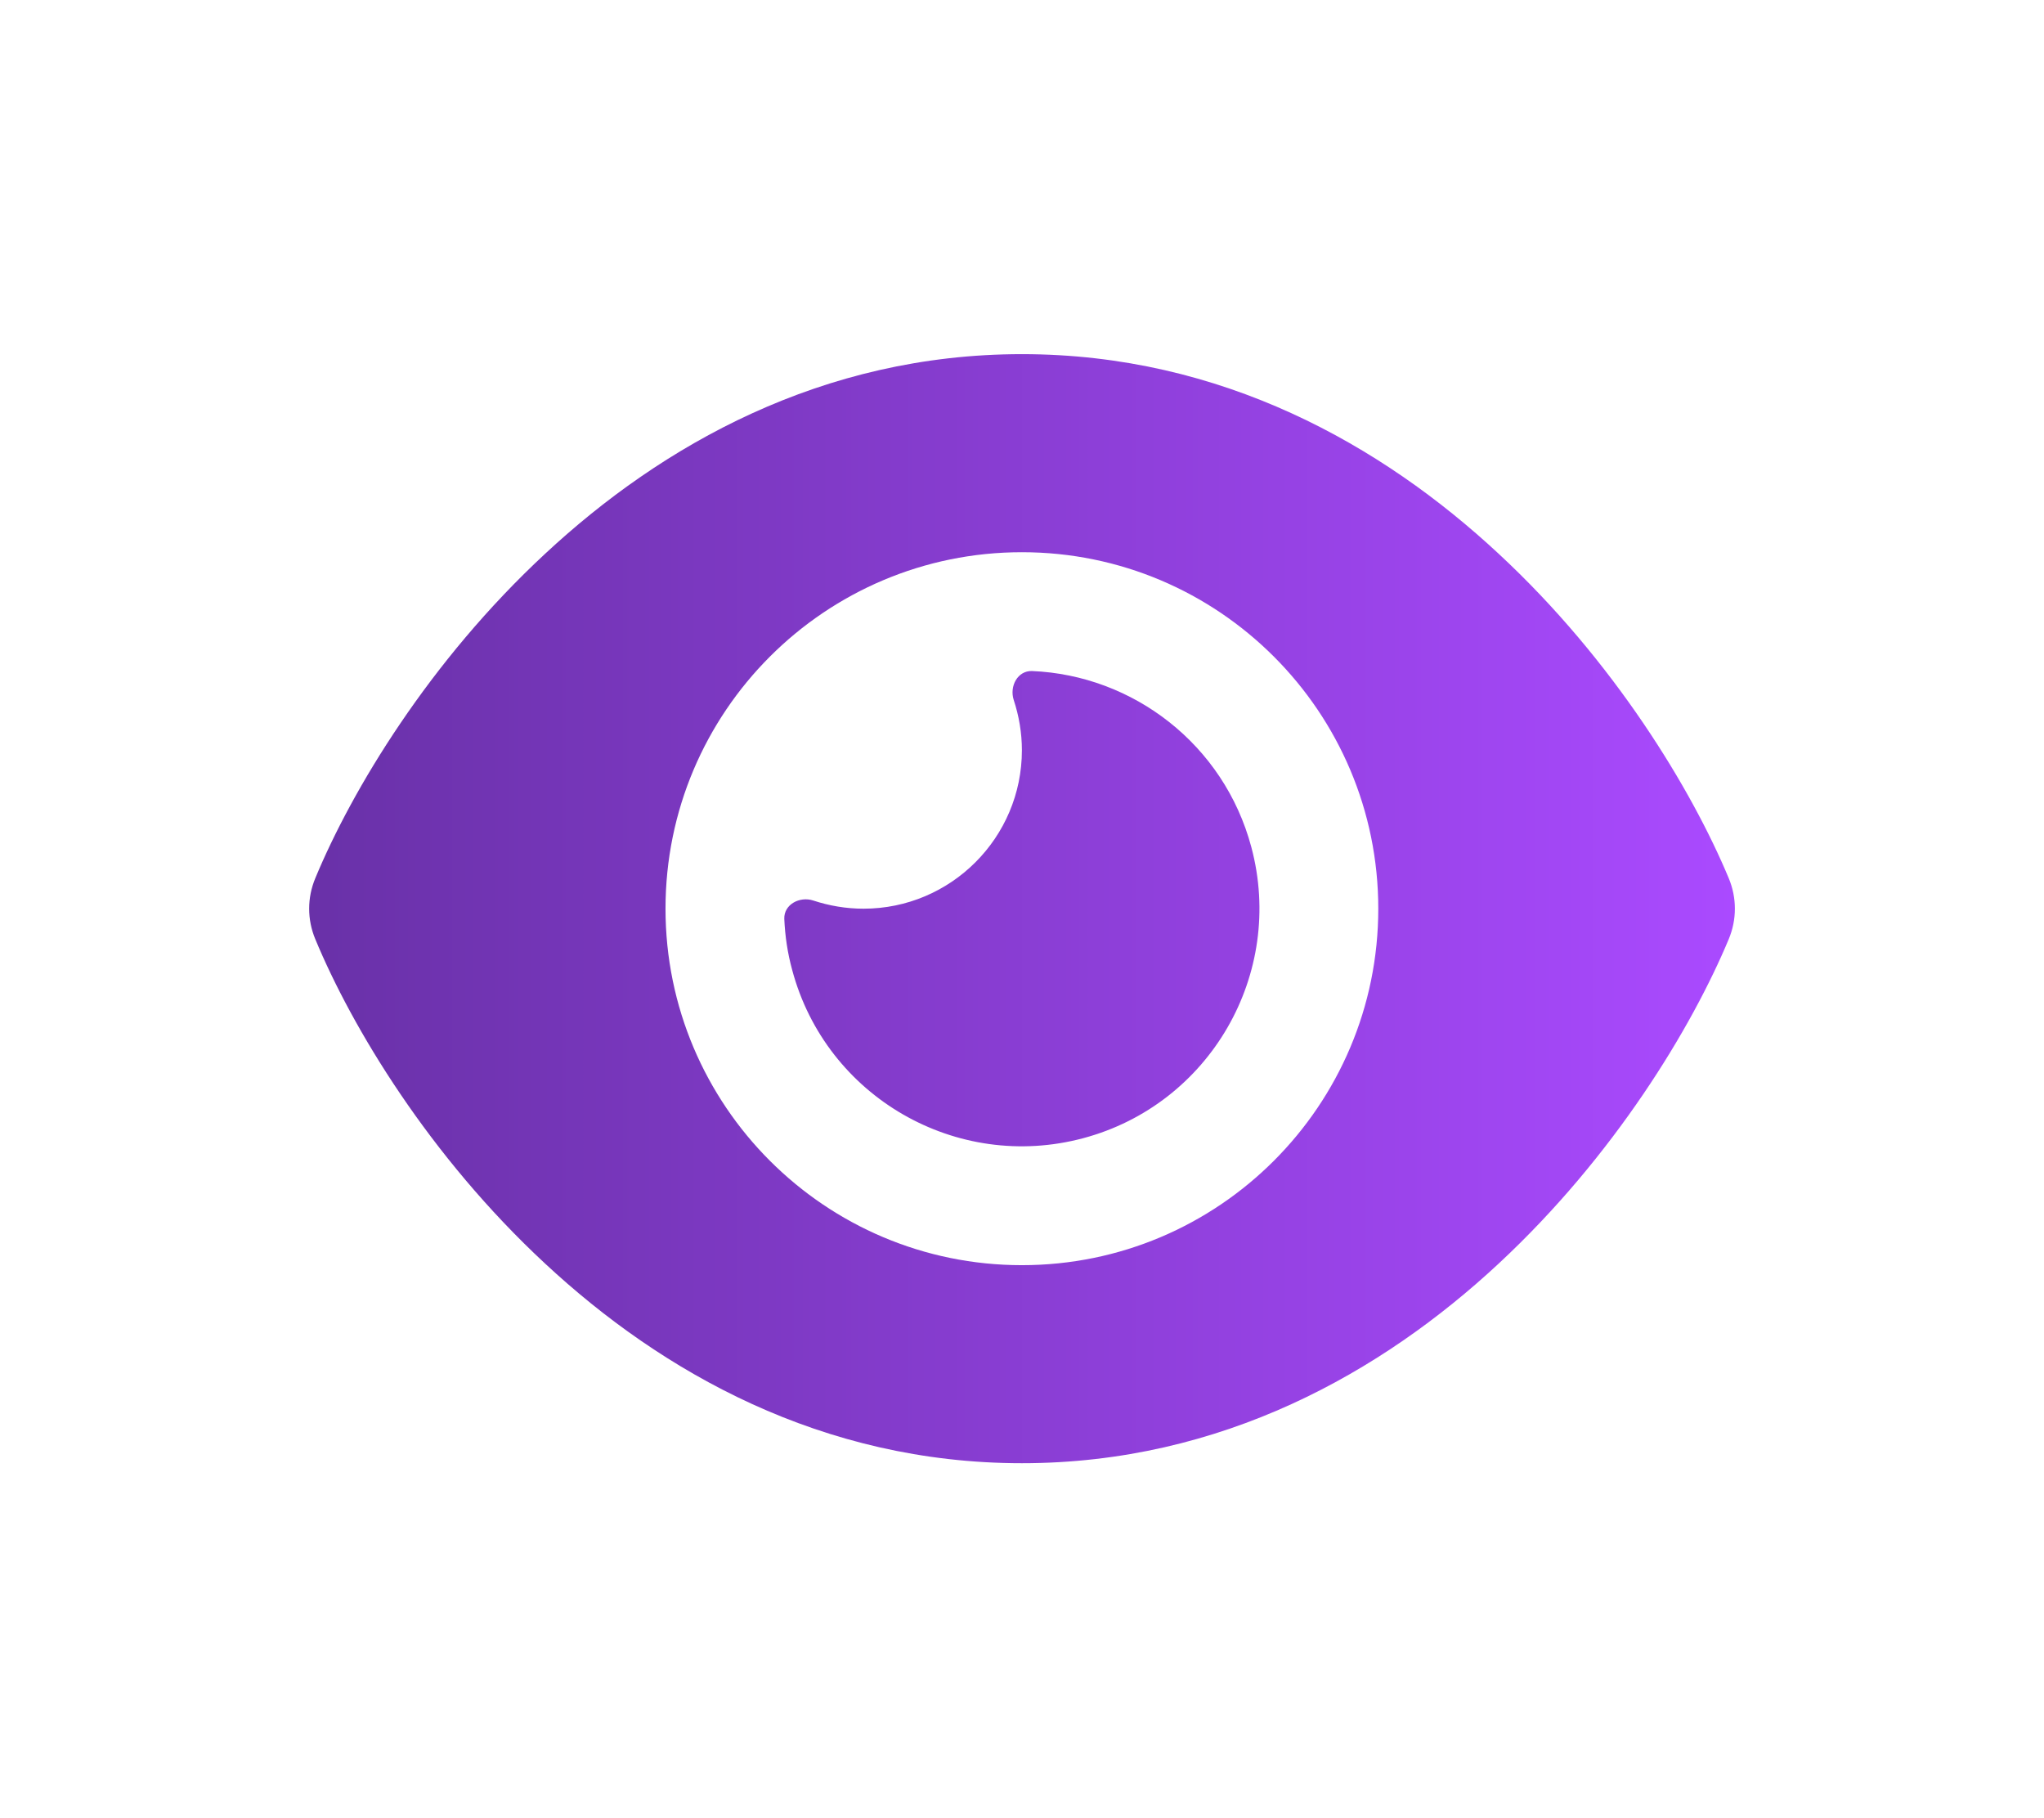
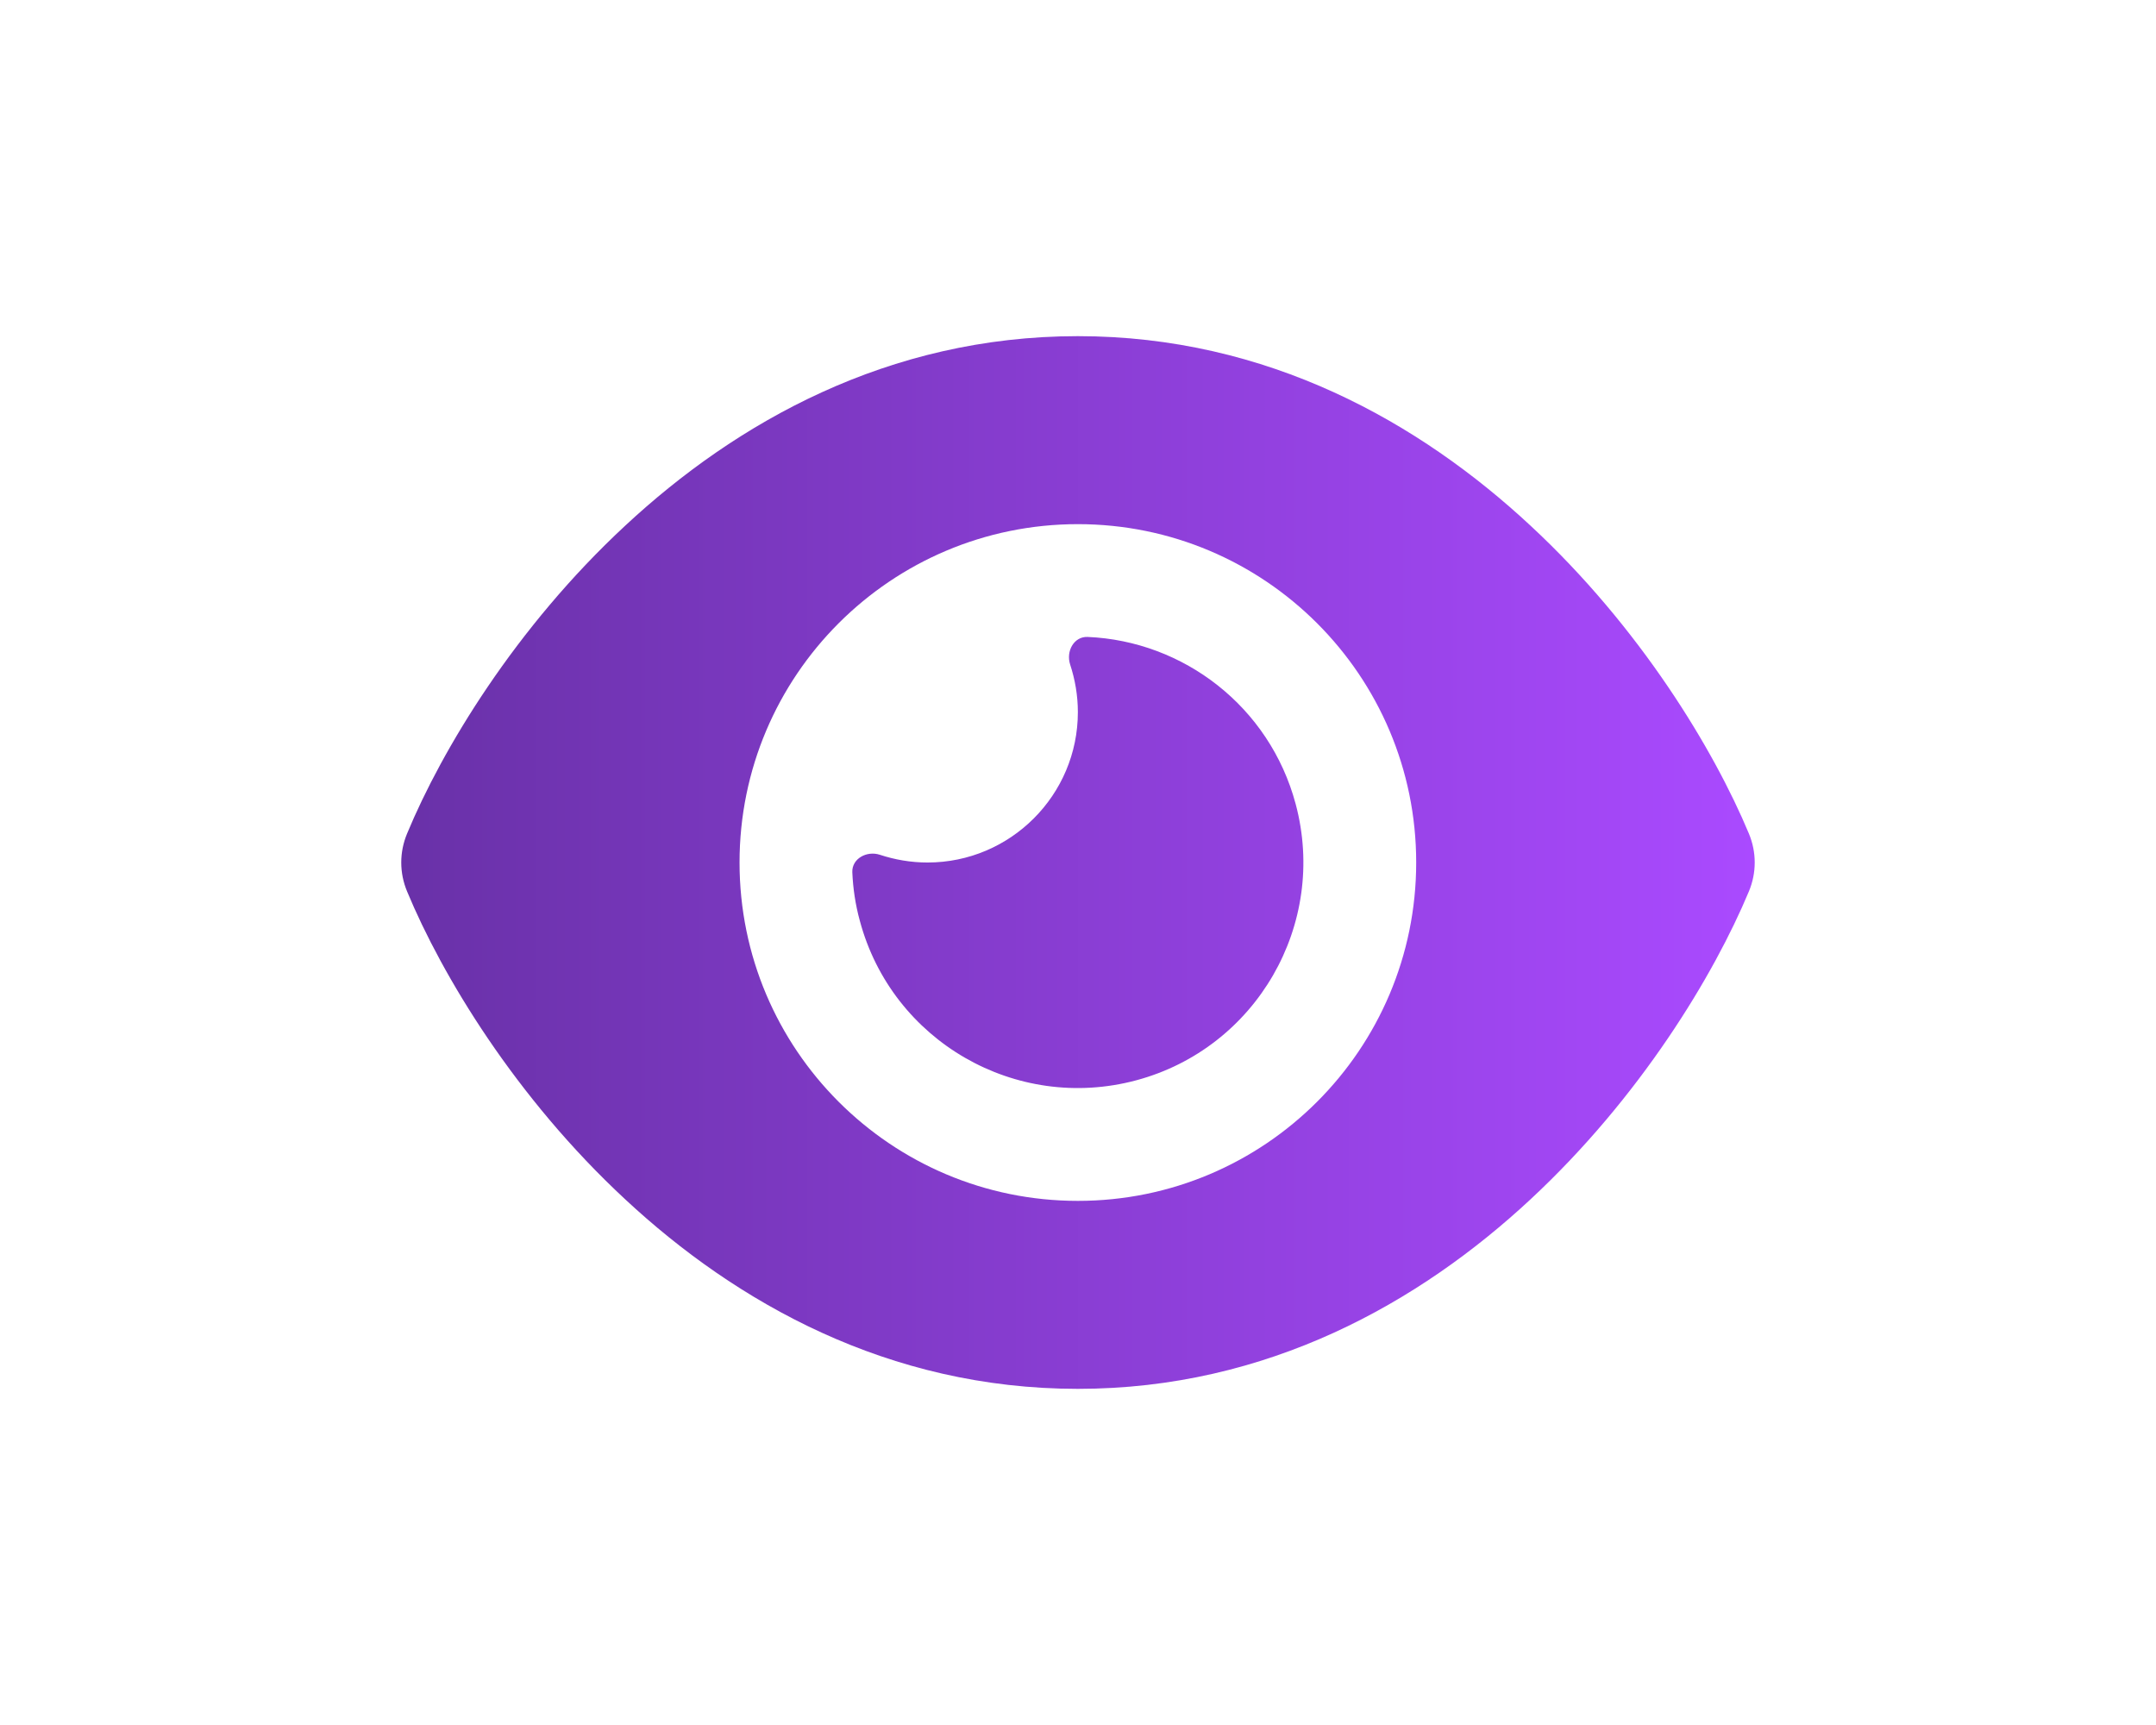
- <svg xmlns="http://www.w3.org/2000/svg" version="1.1" viewBox="0 0 576 512">
+ <svg xmlns="http://www.w3.org/2000/svg" width="640" height="512" version="1.1" viewBox="0 0 640 512">
  <defs>
-     <linearGradient id="linearGradient2" x1=".025" x2="576.08" y1="256" y2="256" gradientTransform="matrix(.69744 0 0 .69744 87.102 77.455)" gradientUnits="userSpaceOnUse">
+     <linearGradient id="linearGradient2" x1=".025" x2="576.08" y1="256" y2="256" gradientTransform="matrix(.69744 0 0 .69744 119.1 77.456)" gradientUnits="userSpaceOnUse">
      <stop stop-color="#6931a8" offset="0" />
      <stop stop-color="#aa4aff" offset="1" />
    </linearGradient>
  </defs>
-   <path d="m287.97 99.773c-56.353 0-101.48 25.666-134.33 56.214-32.64 30.269-54.47 66.536-64.792 91.434-2.302 5.51-2.302 11.647 0 17.157 10.322 24.899 32.152 61.165 64.792 91.434 32.849 30.548 77.974 56.214 134.33 56.214 56.353 0 101.48-25.666 134.33-56.214 32.64-30.339 54.47-66.536 64.862-91.434 2.302-5.51 2.302-11.647 0-17.157-10.392-24.899-32.222-61.165-64.862-91.434-32.849-30.548-77.974-56.214-134.33-56.214zm-100.43 156.23a100.43 100.43 0 1 1 200.86 0 100.43 100.43 0 1 1-200.86 0zm100.43-44.636c0 24.62-20.017 44.636-44.636 44.636-4.952 0-9.694-0.837-14.158-2.302-3.836-1.255-8.3 1.116-8.16 5.161 0.209 4.812 0.907 9.625 2.232 14.437 9.555 35.709 46.31 56.911 82.019 47.356s56.911-46.31 47.356-82.019c-7.742-28.944-33.338-48.402-61.793-49.588-4.045-0.139-6.416 4.254-5.161 8.16 1.465 4.464 2.302 9.206 2.302 14.158z" fill="url(#linearGradient2)" stroke-width=".697" />
+   <path d="m319.96 99.774c-56.353 0-101.48 25.666-134.33 56.214-32.64 30.269-54.47 66.536-64.792 91.434-2.302 5.51-2.302 11.647 0 17.157 10.322 24.899 32.152 61.165 64.792 91.434 32.849 30.548 77.974 56.214 134.33 56.214 56.353 0 101.48-25.666 134.33-56.214 32.64-30.339 54.47-66.536 64.862-91.434 2.302-5.51 2.302-11.647 0-17.157-10.392-24.899-32.222-61.165-64.862-91.434-32.849-30.548-77.974-56.214-134.33-56.214zm-100.43 156.23a100.43 100.43 0 1 1 200.86 0 100.43 100.43 0 1 1-200.86 0zm100.43-44.636c0 24.62-20.017 44.636-44.636 44.636-4.952 0-9.694-0.837-14.158-2.302-3.836-1.255-8.3 1.116-8.16 5.161 0.209 4.812 0.907 9.625 2.232 14.437 9.555 35.709 46.31 56.911 82.019 47.356s56.911-46.31 47.356-82.019c-7.742-28.944-33.338-48.402-61.793-49.588-4.045-0.139-6.416 4.254-5.161 8.16 1.465 4.464 2.302 9.206 2.302 14.158z" fill="url(#linearGradient2)" stroke-width=".697" />
</svg>
